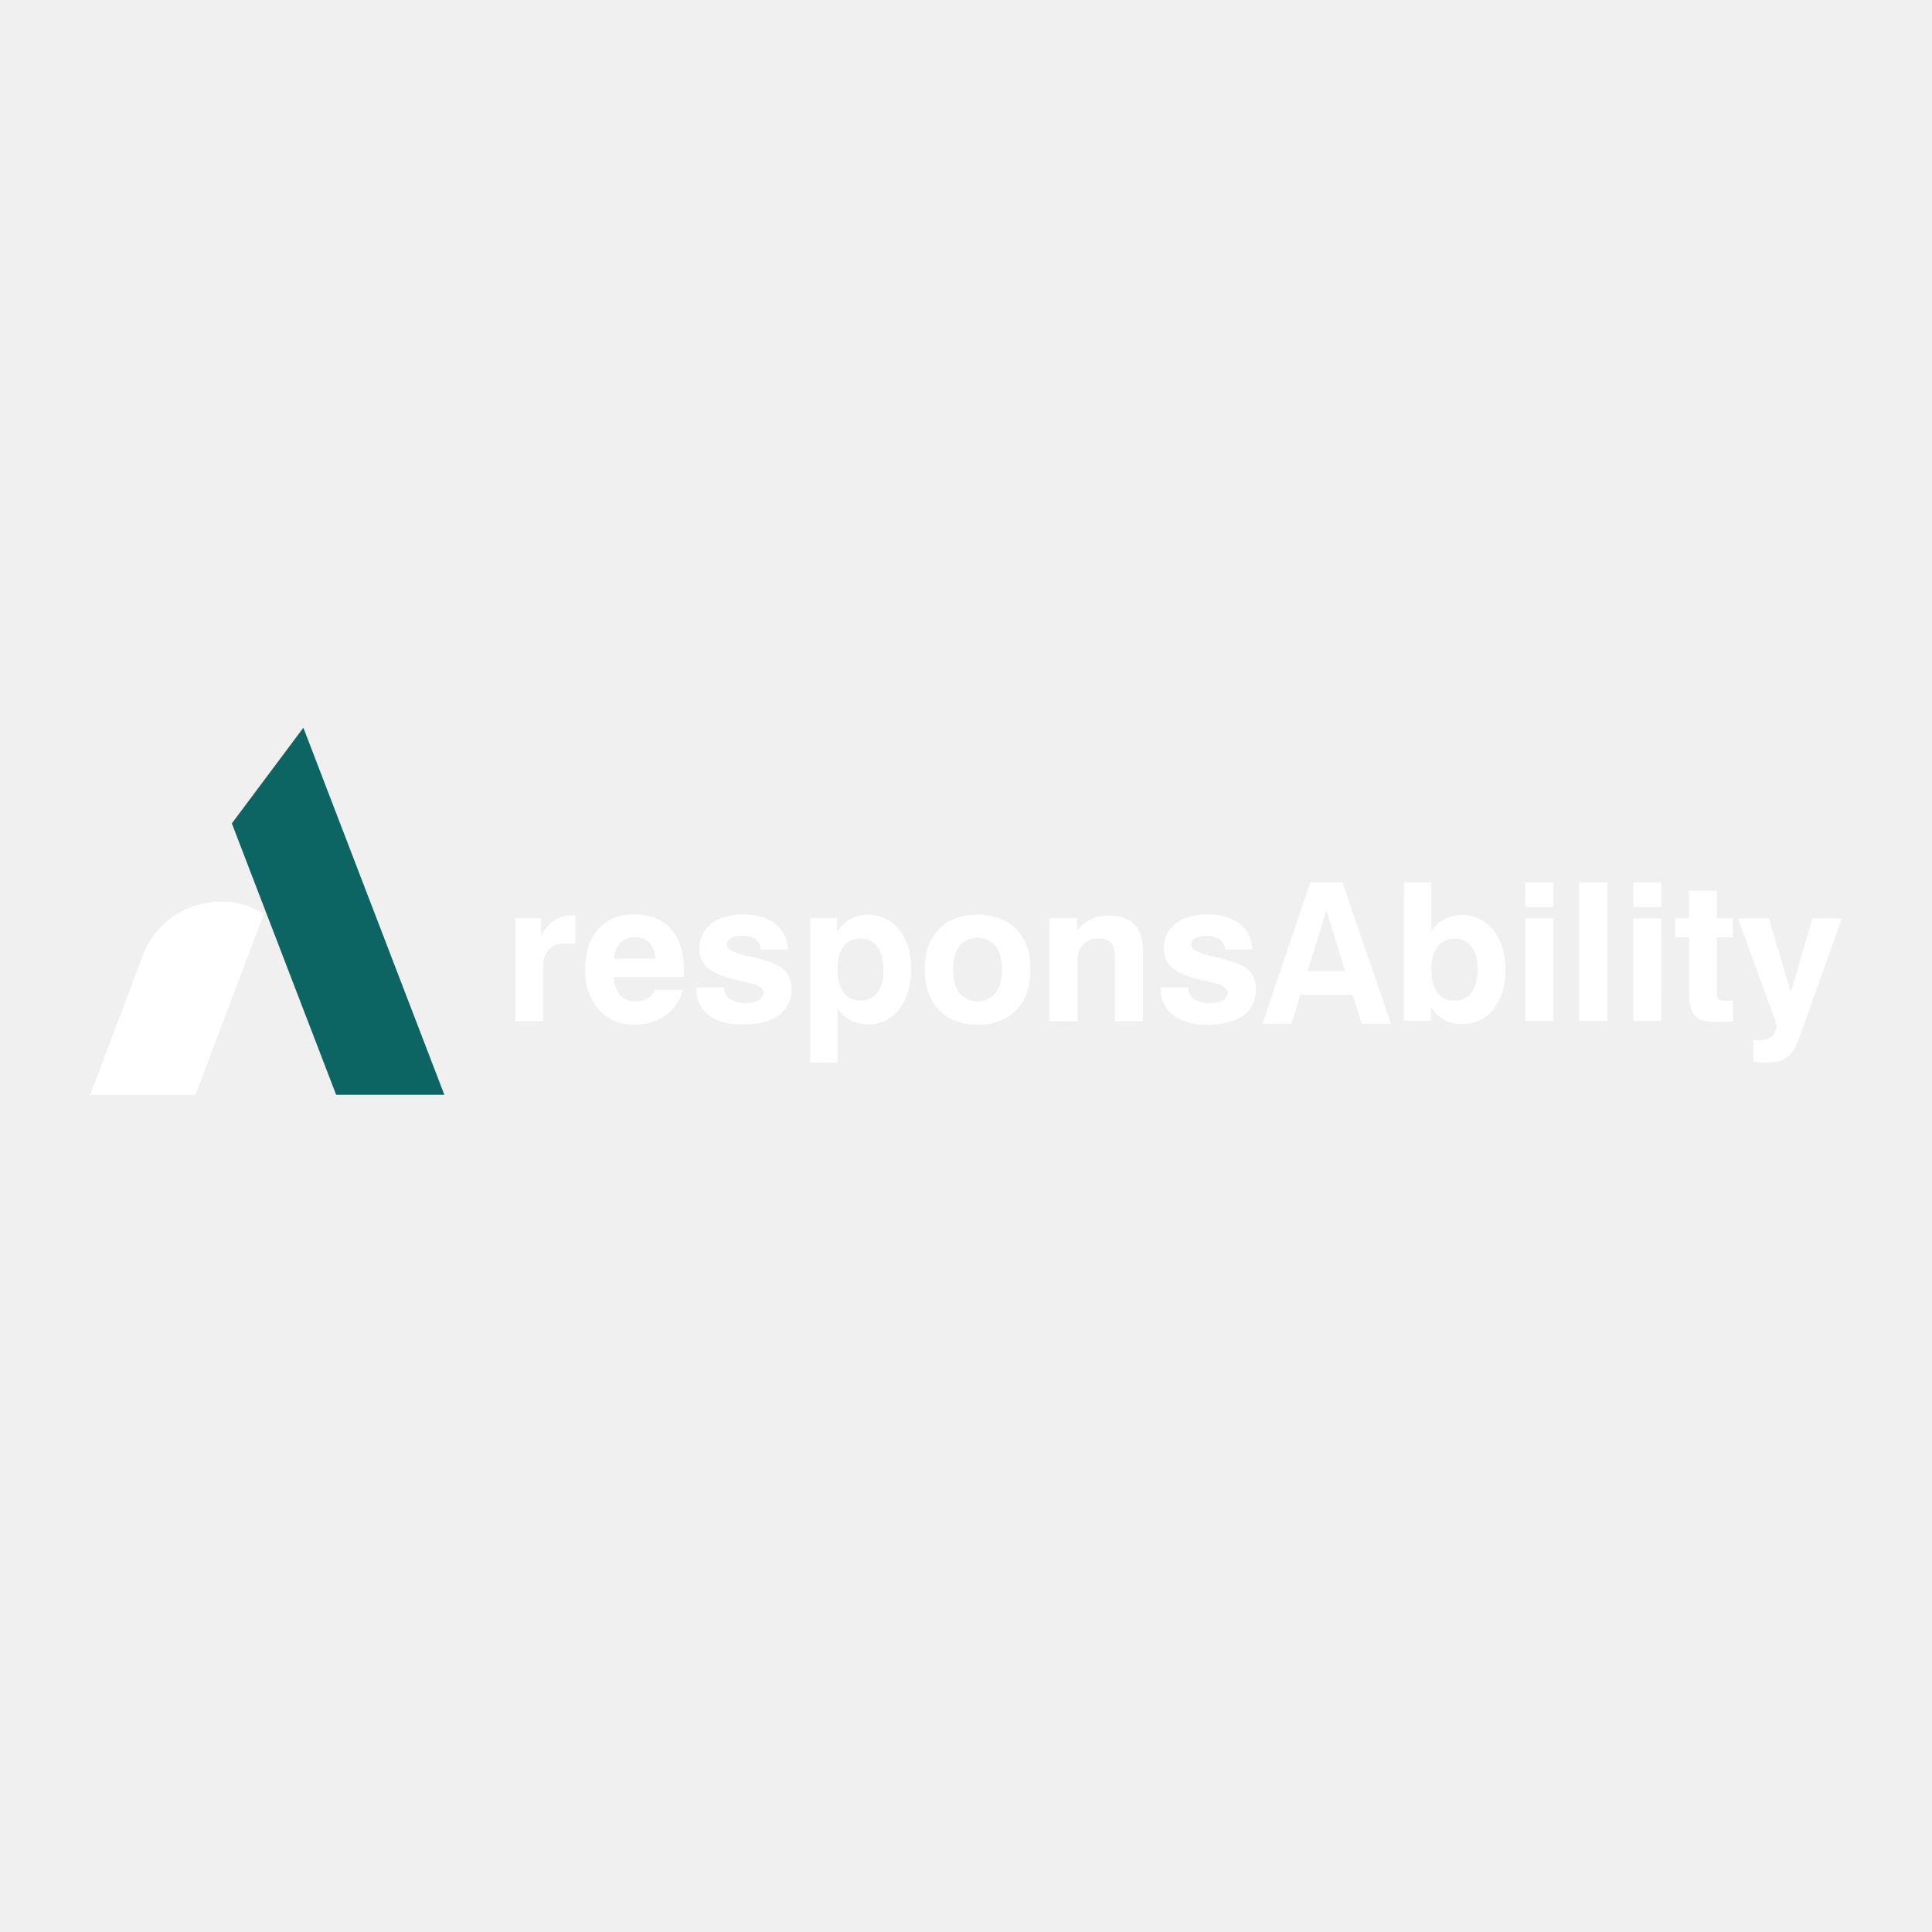
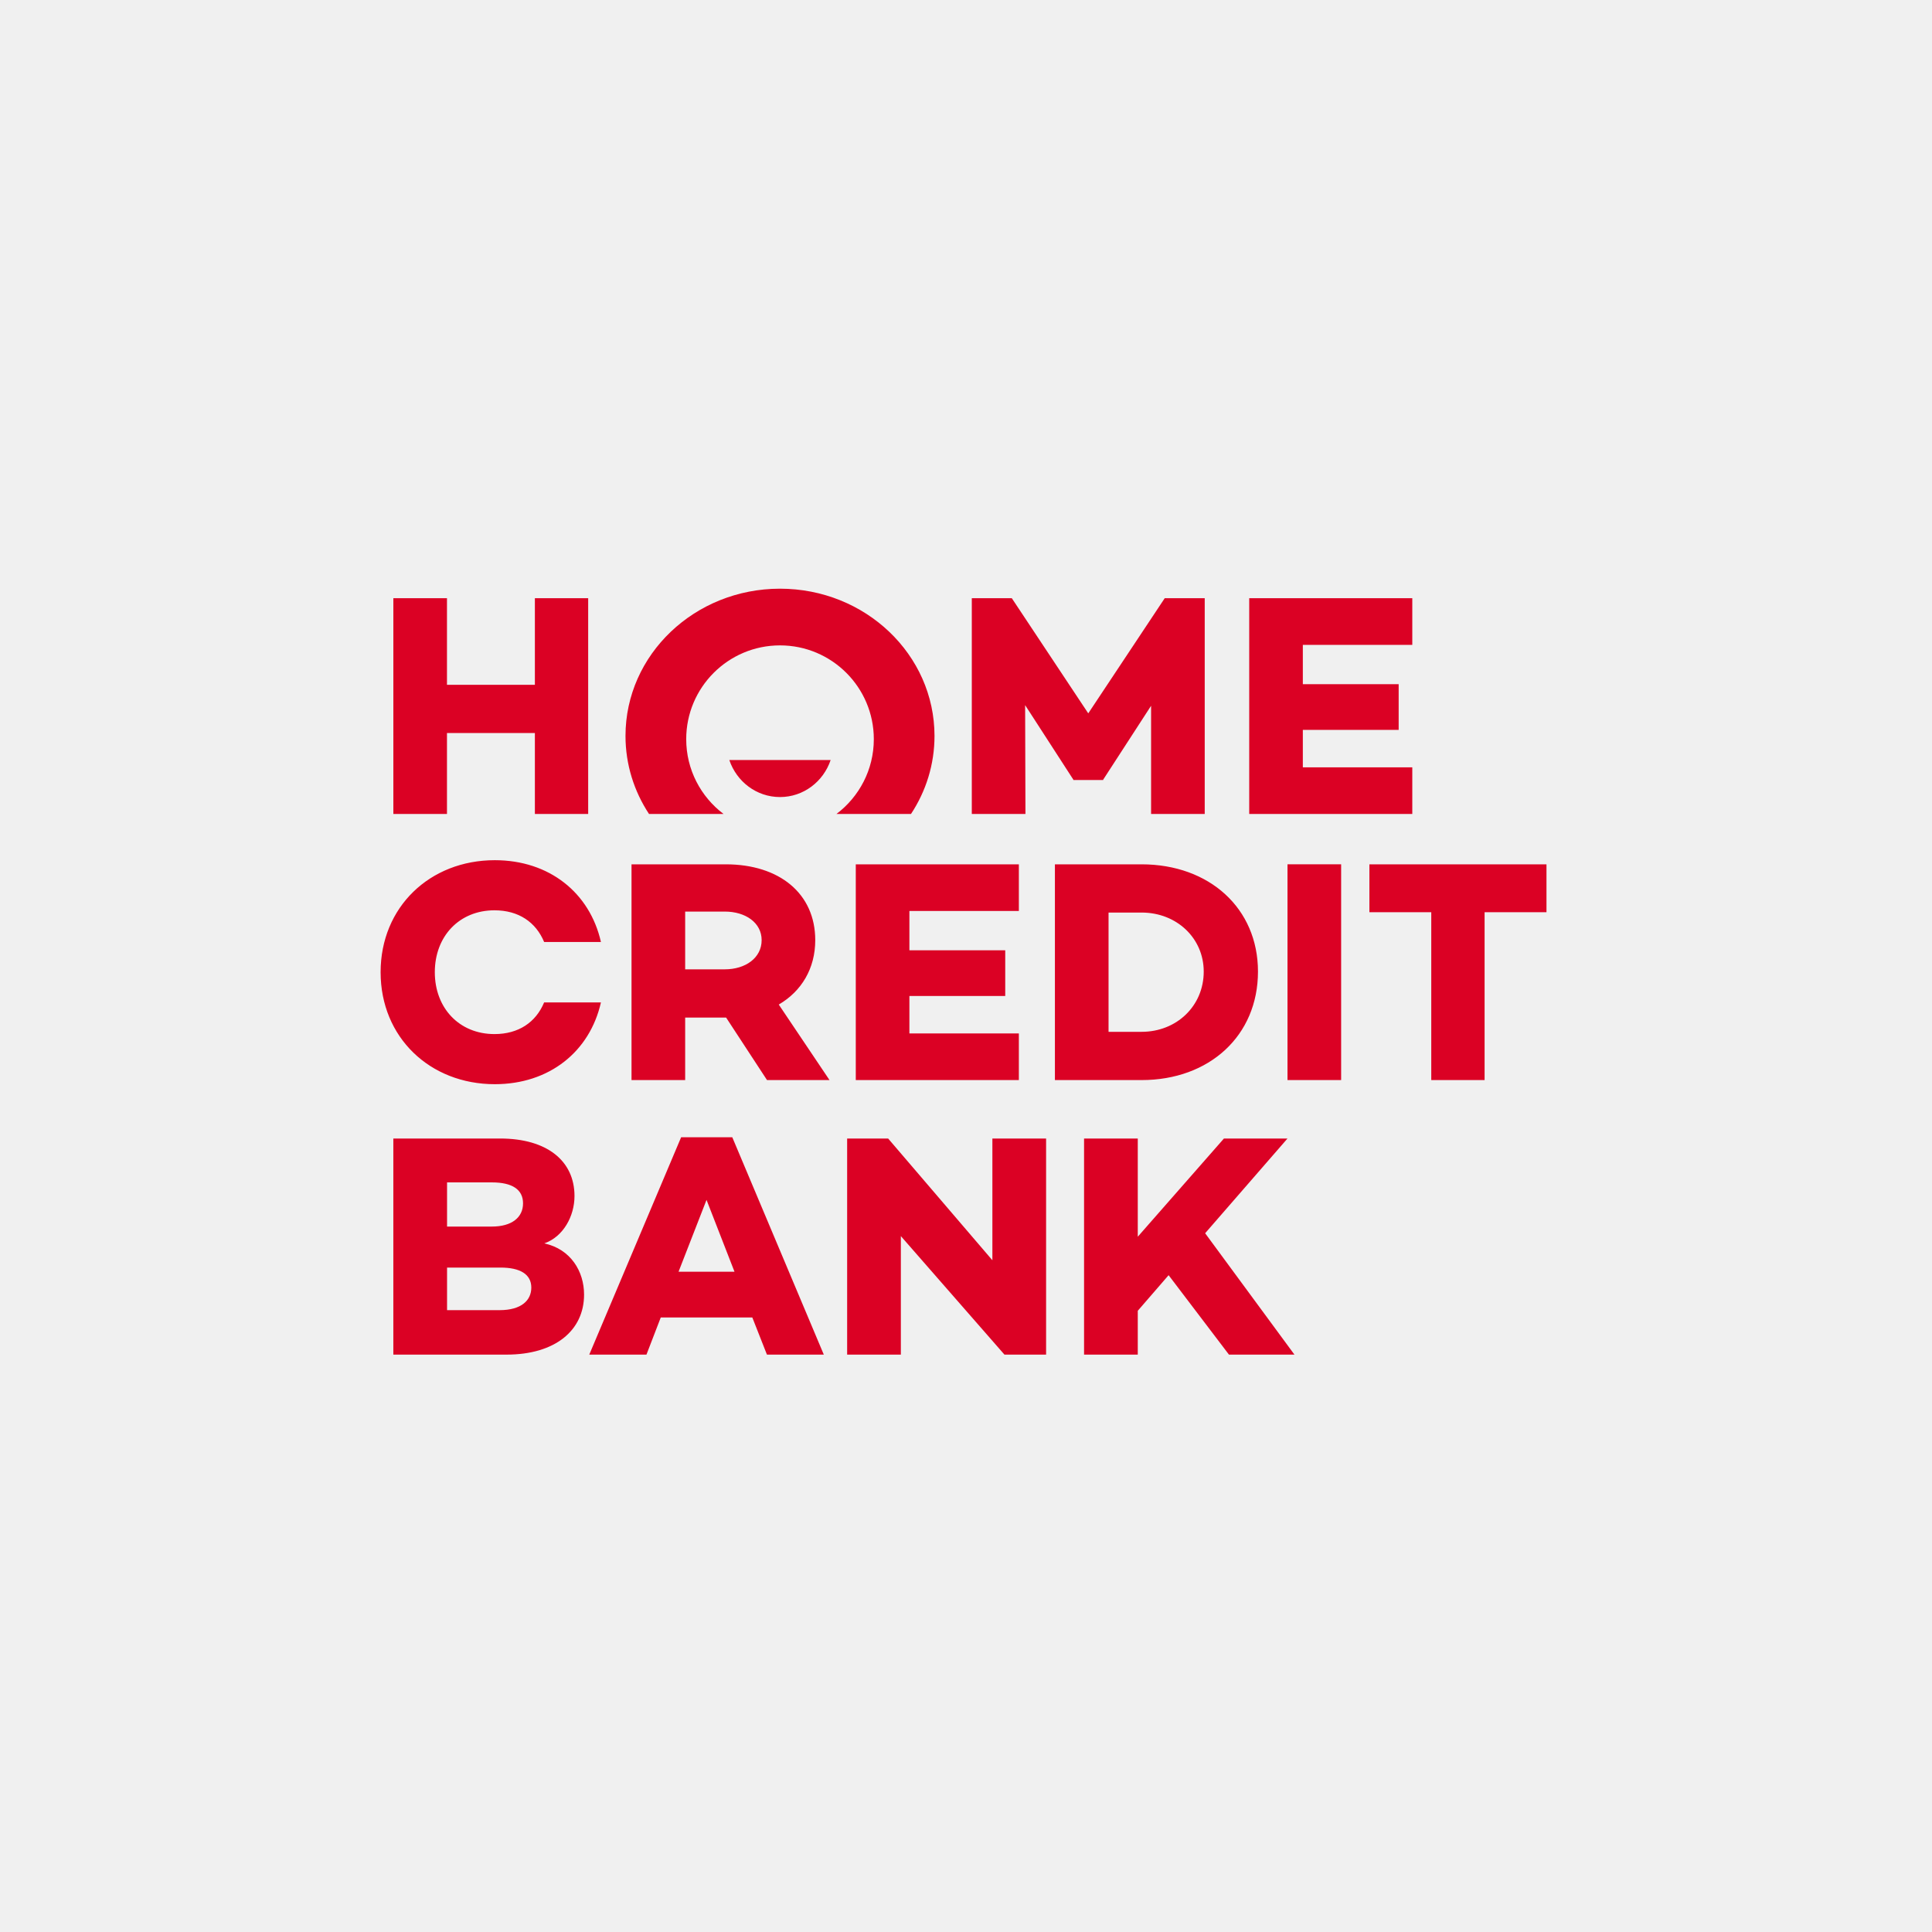
<svg xmlns="http://www.w3.org/2000/svg" width="300" height="300" viewBox="0 0 300 300" fill="none">
-   <path d="M84.341 158.56V150.116C84.269 149.135 84.59 148.165 85.235 147.414C85.59 147.09 86.01 146.842 86.467 146.685C86.924 146.528 87.409 146.465 87.891 146.502H89.331V142.154H88.713C87.757 142.128 86.817 142.399 86.025 142.928C85.165 143.557 84.481 144.389 84.034 145.348V142.579H80V158.56H84.341ZM100.55 155.059C99.99 155.37 99.352 155.521 98.71 155.494C98.258 155.524 97.805 155.452 97.385 155.287C96.965 155.121 96.588 154.864 96.282 154.536C95.656 153.719 95.326 152.719 95.346 151.695H106.164C106.184 151.551 106.196 151.405 106.201 151.259V150.578C106.201 147.843 105.527 145.727 104.178 144.23C102.83 142.733 100.915 141.991 98.434 142.005C96.091 142.005 94.244 142.759 92.892 144.266C91.541 145.774 90.867 147.836 90.87 150.455C90.87 153.105 91.556 155.212 92.95 156.761C93.643 157.535 94.504 158.147 95.468 158.55C96.432 158.954 97.476 159.14 98.522 159.094C100.254 159.145 101.956 158.641 103.373 157.658C104.707 156.692 105.646 155.286 106.019 153.695H101.709C101.478 154.253 101.081 154.728 100.571 155.059M96.313 146.414C96.599 146.125 96.944 145.899 97.324 145.751C97.705 145.602 98.113 145.535 98.522 145.553C98.95 145.526 99.379 145.588 99.781 145.734C100.183 145.881 100.55 146.109 100.857 146.404C101.444 147.091 101.755 147.967 101.73 148.865H95.346C95.368 147.964 95.702 147.098 96.292 146.409M108.129 153.5C108.093 154.283 108.246 155.063 108.574 155.776C108.903 156.489 109.399 157.115 110.022 157.602C111.283 158.596 113.035 159.094 115.277 159.094C117.752 159.094 119.639 158.617 120.939 157.663C121.584 157.181 122.099 156.549 122.438 155.824C122.777 155.099 122.93 154.302 122.883 153.505C122.916 152.954 122.827 152.402 122.621 151.888C122.416 151.375 122.098 150.912 121.692 150.531C120.902 149.831 119.424 149.231 117.258 148.732C116.967 148.66 116.577 148.573 116.083 148.465C113.931 147.953 112.855 147.414 112.855 146.784C112.845 146.563 112.896 146.344 113.002 146.15C113.108 145.956 113.266 145.794 113.458 145.681C114.026 145.403 114.659 145.277 115.293 145.317C116.018 145.275 116.736 145.472 117.336 145.876C117.58 146.06 117.778 146.296 117.914 146.567C118.05 146.839 118.121 147.137 118.121 147.44H122.347C122.346 146.668 122.168 145.907 121.827 145.213C121.486 144.519 120.99 143.91 120.377 143.43C119.14 142.48 117.44 142.005 115.277 142.005C113.233 142.005 111.612 142.482 110.417 143.436C109.831 143.899 109.363 144.491 109.053 145.166C108.742 145.84 108.597 146.577 108.628 147.317C108.602 147.864 108.698 148.41 108.909 148.917C109.12 149.423 109.441 149.878 109.85 150.249C110.664 150.971 112.122 151.596 114.222 152.126C114.645 152.235 115.211 152.364 115.922 152.51C117.655 152.869 118.521 153.413 118.521 154.141C118.526 154.382 118.464 154.619 118.341 154.827C118.218 155.035 118.04 155.206 117.825 155.32C117.217 155.635 116.534 155.78 115.849 155.741C114.967 155.801 114.087 155.593 113.328 155.146C113.044 154.933 112.814 154.658 112.658 154.342C112.502 154.025 112.423 153.677 112.429 153.326H108.119L108.129 153.5ZM136.238 154.105C135.949 154.509 135.562 154.837 135.113 155.057C134.664 155.277 134.166 155.383 133.665 155.366C133.151 155.392 132.639 155.293 132.174 155.078C131.708 154.864 131.302 154.54 130.993 154.136C130.305 153.116 129.973 151.903 130.046 150.68C130.046 149.07 130.346 147.845 130.946 147.004C131.239 146.591 131.635 146.258 132.095 146.037C132.555 145.816 133.065 145.715 133.576 145.743C134.094 145.718 134.61 145.82 135.077 146.042C135.545 146.263 135.949 146.595 136.253 147.009C136.867 147.853 137.174 149.077 137.174 150.68C137.242 151.899 136.914 153.108 136.238 154.131M130.046 165V156.551C130.544 157.34 131.239 157.992 132.063 158.442C133.329 159.081 134.783 159.257 136.168 158.939C137.553 158.621 138.778 157.829 139.627 156.704C140.865 155.115 141.485 153.042 141.488 150.485C141.492 147.929 140.871 145.891 139.627 144.374C139.065 143.631 138.33 143.032 137.484 142.627C136.638 142.222 135.706 142.023 134.767 142.046C133.819 142.024 132.882 142.247 132.048 142.692C131.201 143.205 130.488 143.907 129.968 144.743V142.579H125.81V164.979L130.046 165ZM148.985 146.886C149.33 146.484 149.76 146.161 150.245 145.94C150.73 145.718 151.258 145.604 151.792 145.604C152.326 145.604 152.854 145.718 153.339 145.94C153.824 146.161 154.254 146.484 154.599 146.886C155.251 147.741 155.576 148.956 155.576 150.531C155.576 152.121 155.249 153.341 154.589 154.202C154.284 154.565 153.909 154.866 153.486 155.086C153.064 155.306 152.601 155.442 152.125 155.486C151.649 155.53 151.169 155.48 150.712 155.341C150.255 155.202 149.831 154.975 149.463 154.674C149.288 154.533 149.128 154.375 148.985 154.202C148.324 153.341 147.992 152.121 147.992 150.531C147.992 148.942 148.324 147.742 148.985 146.886ZM145.788 156.833C147.25 158.35 149.257 159.109 151.807 159.109C154.358 159.109 156.361 158.35 157.817 156.833C159.283 155.294 160.016 153.244 160.016 150.557C160.016 147.87 159.283 145.815 157.817 144.297C156.351 142.779 154.35 142.021 151.807 142.021C149.265 142.021 147.248 142.779 145.788 144.297C144.327 145.815 143.599 147.886 143.599 150.557C143.599 153.228 144.337 155.294 145.788 156.833ZM167.325 158.576V149.086C167.3 148.638 167.366 148.19 167.519 147.768C167.673 147.346 167.911 146.959 168.219 146.63C168.536 146.321 168.914 146.08 169.331 145.924C169.747 145.768 170.192 145.699 170.637 145.722C170.991 145.69 171.348 145.741 171.679 145.869C172.01 145.997 172.307 146.2 172.544 146.461C172.934 146.948 173.127 147.768 173.127 148.911V158.56H177.483V147.681C177.483 145.835 177.038 144.456 176.147 143.543C175.258 142.631 173.917 142.174 172.134 142.169C171.185 142.157 170.245 142.355 169.384 142.749C168.538 143.149 167.802 143.743 167.237 144.481V142.579H162.974V158.56L167.325 158.576ZM180.238 153.521C180.203 154.303 180.357 155.084 180.686 155.797C181.016 156.51 181.513 157.135 182.136 157.622C183.394 158.617 185.144 159.114 187.386 159.114C189.861 159.114 191.748 158.637 193.048 157.684C193.693 157.201 194.207 156.569 194.547 155.844C194.886 155.119 195.039 154.323 194.992 153.526C195.025 152.974 194.936 152.423 194.73 151.909C194.524 151.395 194.207 150.932 193.801 150.552C193.011 149.848 191.531 149.248 189.362 148.752C189.076 148.681 188.686 148.593 188.192 148.486C186.04 147.973 184.964 147.46 184.964 146.804C184.954 146.584 185.005 146.365 185.111 146.171C185.217 145.977 185.375 145.815 185.567 145.702C186.135 145.423 186.768 145.298 187.402 145.338C188.127 145.296 188.845 145.492 189.445 145.897C189.684 146.078 189.879 146.311 190.014 146.577C190.149 146.844 190.221 147.137 190.225 147.435H194.456C194.454 146.663 194.276 145.901 193.934 145.207C193.591 144.513 193.095 143.904 192.481 143.425C191.247 142.479 189.549 142.003 187.386 142C185.342 142 183.723 142.477 182.531 143.43C181.941 143.892 181.47 144.485 181.157 145.161C180.844 145.836 180.696 146.575 180.727 147.317C180.702 147.864 180.799 148.411 181.011 148.917C181.223 149.424 181.545 149.879 181.954 150.249C182.772 150.971 184.229 151.596 186.326 152.126C186.747 152.234 187.314 152.362 188.021 152.51C189.767 152.869 190.62 153.413 190.62 154.141C190.624 154.382 190.562 154.619 190.439 154.827C190.316 155.035 190.138 155.205 189.923 155.32C189.316 155.635 188.633 155.78 187.948 155.741C187.059 155.805 186.171 155.597 185.406 155.146C185.121 154.933 184.892 154.658 184.736 154.342C184.579 154.025 184.501 153.677 184.506 153.326H180.207V153.505" fill="white" />
-   <path d="M208.878 150.764H203.057L205.963 141.407L208.878 150.764ZM196 159H200.539L201.92 154.468H210.05L211.471 159H216L208.441 137H203.475L196.025 159" fill="white" />
-   <path d="M218 158.497H222.185V156.336C222.708 157.167 223.424 157.865 224.277 158.375C225.114 158.823 226.058 159.047 227.013 159.022C227.958 159.042 228.895 158.842 229.745 158.437C230.595 158.033 231.333 157.437 231.898 156.698C233.147 155.152 233.771 153.124 233.771 150.613C233.771 148.102 233.147 146.046 231.898 144.446C231.041 143.332 229.81 142.549 228.419 142.232C227.028 141.915 225.567 142.085 224.293 142.713C223.459 143.159 222.76 143.809 222.263 144.599V137H218.005L218 158.497ZM228.503 154.109C228.197 154.521 227.789 154.852 227.318 155.072C226.846 155.292 226.326 155.393 225.804 155.368C225.292 155.393 224.781 155.292 224.319 155.074C223.857 154.856 223.459 154.527 223.163 154.119C222.556 153.283 222.258 152.08 222.258 150.45C222.258 148.958 222.573 147.806 223.205 146.994C223.518 146.594 223.927 146.275 224.395 146.062C224.863 145.85 225.377 145.752 225.893 145.776C226.401 145.756 226.907 145.859 227.363 146.077C227.82 146.295 228.214 146.621 228.509 147.025C229.194 148.037 229.525 149.239 229.45 150.45C229.45 152.05 229.142 153.27 228.524 154.109M241.214 137H236.836V140.858H241.214V137ZM241.214 142.606H236.836V158.497H241.214V142.606ZM249.583 137H245.205V158.497H249.583V137ZM257.953 137H253.601V140.858H257.979L257.953 137ZM257.953 142.606H253.601V158.497H257.979L257.953 142.606ZM269.084 155.408H268.038C267.639 155.445 267.238 155.377 266.876 155.21C266.765 155.104 266.682 154.974 266.633 154.83C266.584 154.687 266.57 154.534 266.594 154.384V145.567H269.084V142.611H266.583V138.305H262.284V142.611H260.139V145.567H262.284V154.18C262.284 155.974 262.587 157.177 263.204 157.788C263.822 158.4 264.962 158.701 266.63 158.701C266.782 158.701 267.154 158.701 267.677 158.665C268.2 158.629 268.723 158.624 269.105 158.614L269.084 155.408ZM273.195 164.969C273.504 164.969 273.797 165 274.063 165C275.565 165 276.679 164.745 277.432 164.23C278.185 163.716 278.808 162.763 279.305 161.361L286 142.611H281.428L278.086 154.068L274.66 142.611H269.868L275.737 158.685C275.752 158.76 275.773 158.833 275.8 158.905C275.814 158.979 275.823 159.054 275.826 159.129C275.852 159.453 275.808 159.78 275.697 160.087C275.586 160.394 275.411 160.675 275.183 160.913C274.645 161.339 273.96 161.55 273.268 161.504H272.682C272.537 161.499 272.392 161.484 272.248 161.458V164.883C272.588 164.924 272.913 164.949 273.221 164.969" fill="white" />
-   <path d="M69 170L47.106 113L36 127.858L52.197 170H69Z" fill="#0C6463" />
-   <path d="M34.295 140C31.751 139.995 29.262 140.737 27.143 142.133C25.024 143.528 23.369 145.515 22.387 147.841L22.284 148.118L14 170H30.345L41 141.847C38.977 140.637 36.658 139.998 34.295 140Z" fill="white" />
+   <path d="M176.673 203.539V210.348H168.332V176.792H176.673V192.037L190.049 176.792H199.917L187.134 191.497L201.004 210.348H190.835L181.461 198.01L176.673 203.539ZM162.442 210.348H155.974L139.885 191.942V210.348H131.544V176.792H137.913L154.097 195.692V176.792H162.438V210.348H162.442ZM102.603 204.576L100.38 210.348H91.499L105.765 176.595H113.71L127.922 210.348H119.091L116.819 204.576H102.603ZM109.709 186.318L105.366 197.471H114.052L109.709 186.318ZM90.694 201.02C90.694 206.598 86.202 210.344 78.652 210.344H61.077V176.788H77.66C84.914 176.788 89.208 180.242 89.208 185.722C89.208 188.83 87.479 192.037 84.519 193.074C88.623 193.963 90.694 197.417 90.694 201.02ZM69.418 190.46H76.375C79.488 190.46 81.217 189.031 81.217 186.858C81.217 184.734 79.583 183.601 76.375 183.601H69.418V190.46ZM77.565 203.44C80.97 203.44 82.501 201.912 82.501 199.937C82.501 197.866 80.772 196.828 77.713 196.828H69.418V203.44H77.565ZM113.247 118.013C114.375 121.365 117.469 123.766 121.117 123.766C124.765 123.766 127.858 121.365 128.983 118.013H113.247ZM121.12 91.411C107.87 91.411 97.127 101.644 97.127 114.271C97.127 118.72 98.465 122.877 100.775 126.388H112.346C108.835 123.732 106.555 119.526 106.555 114.78C106.555 106.736 113.076 100.215 121.12 100.215C129.165 100.215 135.686 106.736 135.686 114.78C135.686 119.526 133.406 123.732 129.891 126.388H141.462C143.776 122.877 145.11 118.72 145.11 114.271C145.106 101.644 134.371 91.411 121.12 91.411ZM202.304 100.132V106.242H217.184V113.336H202.304V119.15H219.301V126.392H193.978V92.889H219.301V100.132H202.304ZM187.069 126.388H178.74V109.593L171.299 121.068V121.118H166.671V121.068L159.181 109.49L159.231 126.388H150.901V92.885H157.11L168.985 110.771L180.86 92.885H187.069V126.388ZM91.332 92.885V126.388H83.056V113.826H69.406V126.392H61.08V92.885H69.406V106.337H83.056V92.885H91.332ZM84.492 155.654C83.208 158.743 80.525 160.571 76.782 160.571C71.314 160.571 67.518 156.532 67.518 150.961C67.518 145.391 71.314 141.352 76.782 141.352C80.525 141.352 83.204 143.183 84.492 146.269H93.312C91.583 138.62 85.286 133.57 76.835 133.57C66.731 133.57 59.101 140.865 59.101 150.961C59.101 161.065 66.735 168.353 76.835 168.353C85.29 168.353 91.583 163.307 93.312 155.654H84.492ZM240.14 141.648H230.526V167.714H222.246V141.648H212.64V134.212H240.136V141.648H240.14ZM199.921 167.714H208.251V134.208H199.921V167.714ZM195.338 150.866C195.338 160.814 187.803 167.714 177.262 167.714H163.806V134.212H177.262C187.803 134.212 195.338 141.059 195.338 150.866ZM186.914 150.866C186.914 145.691 182.73 141.701 177.262 141.701H172.135V160.221H177.262C182.726 160.221 186.914 156.186 186.914 150.866ZM141.211 141.454V147.56H156.092V154.658H141.211V160.468H158.208V167.714H132.885V134.212H158.208V141.454H141.211ZM119.103 167.714L112.749 158.006H106.392V167.714H98.062V134.212H112.696C121.025 134.212 126.592 138.745 126.592 145.987C126.592 150.376 124.472 153.917 120.927 155.988L128.808 167.714H119.103ZM106.392 150.517H112.551C115.755 150.517 118.267 148.746 118.267 145.984C118.267 143.274 115.755 141.549 112.551 141.549H106.392V150.517Z" fill="#DB0124" />
</svg>
